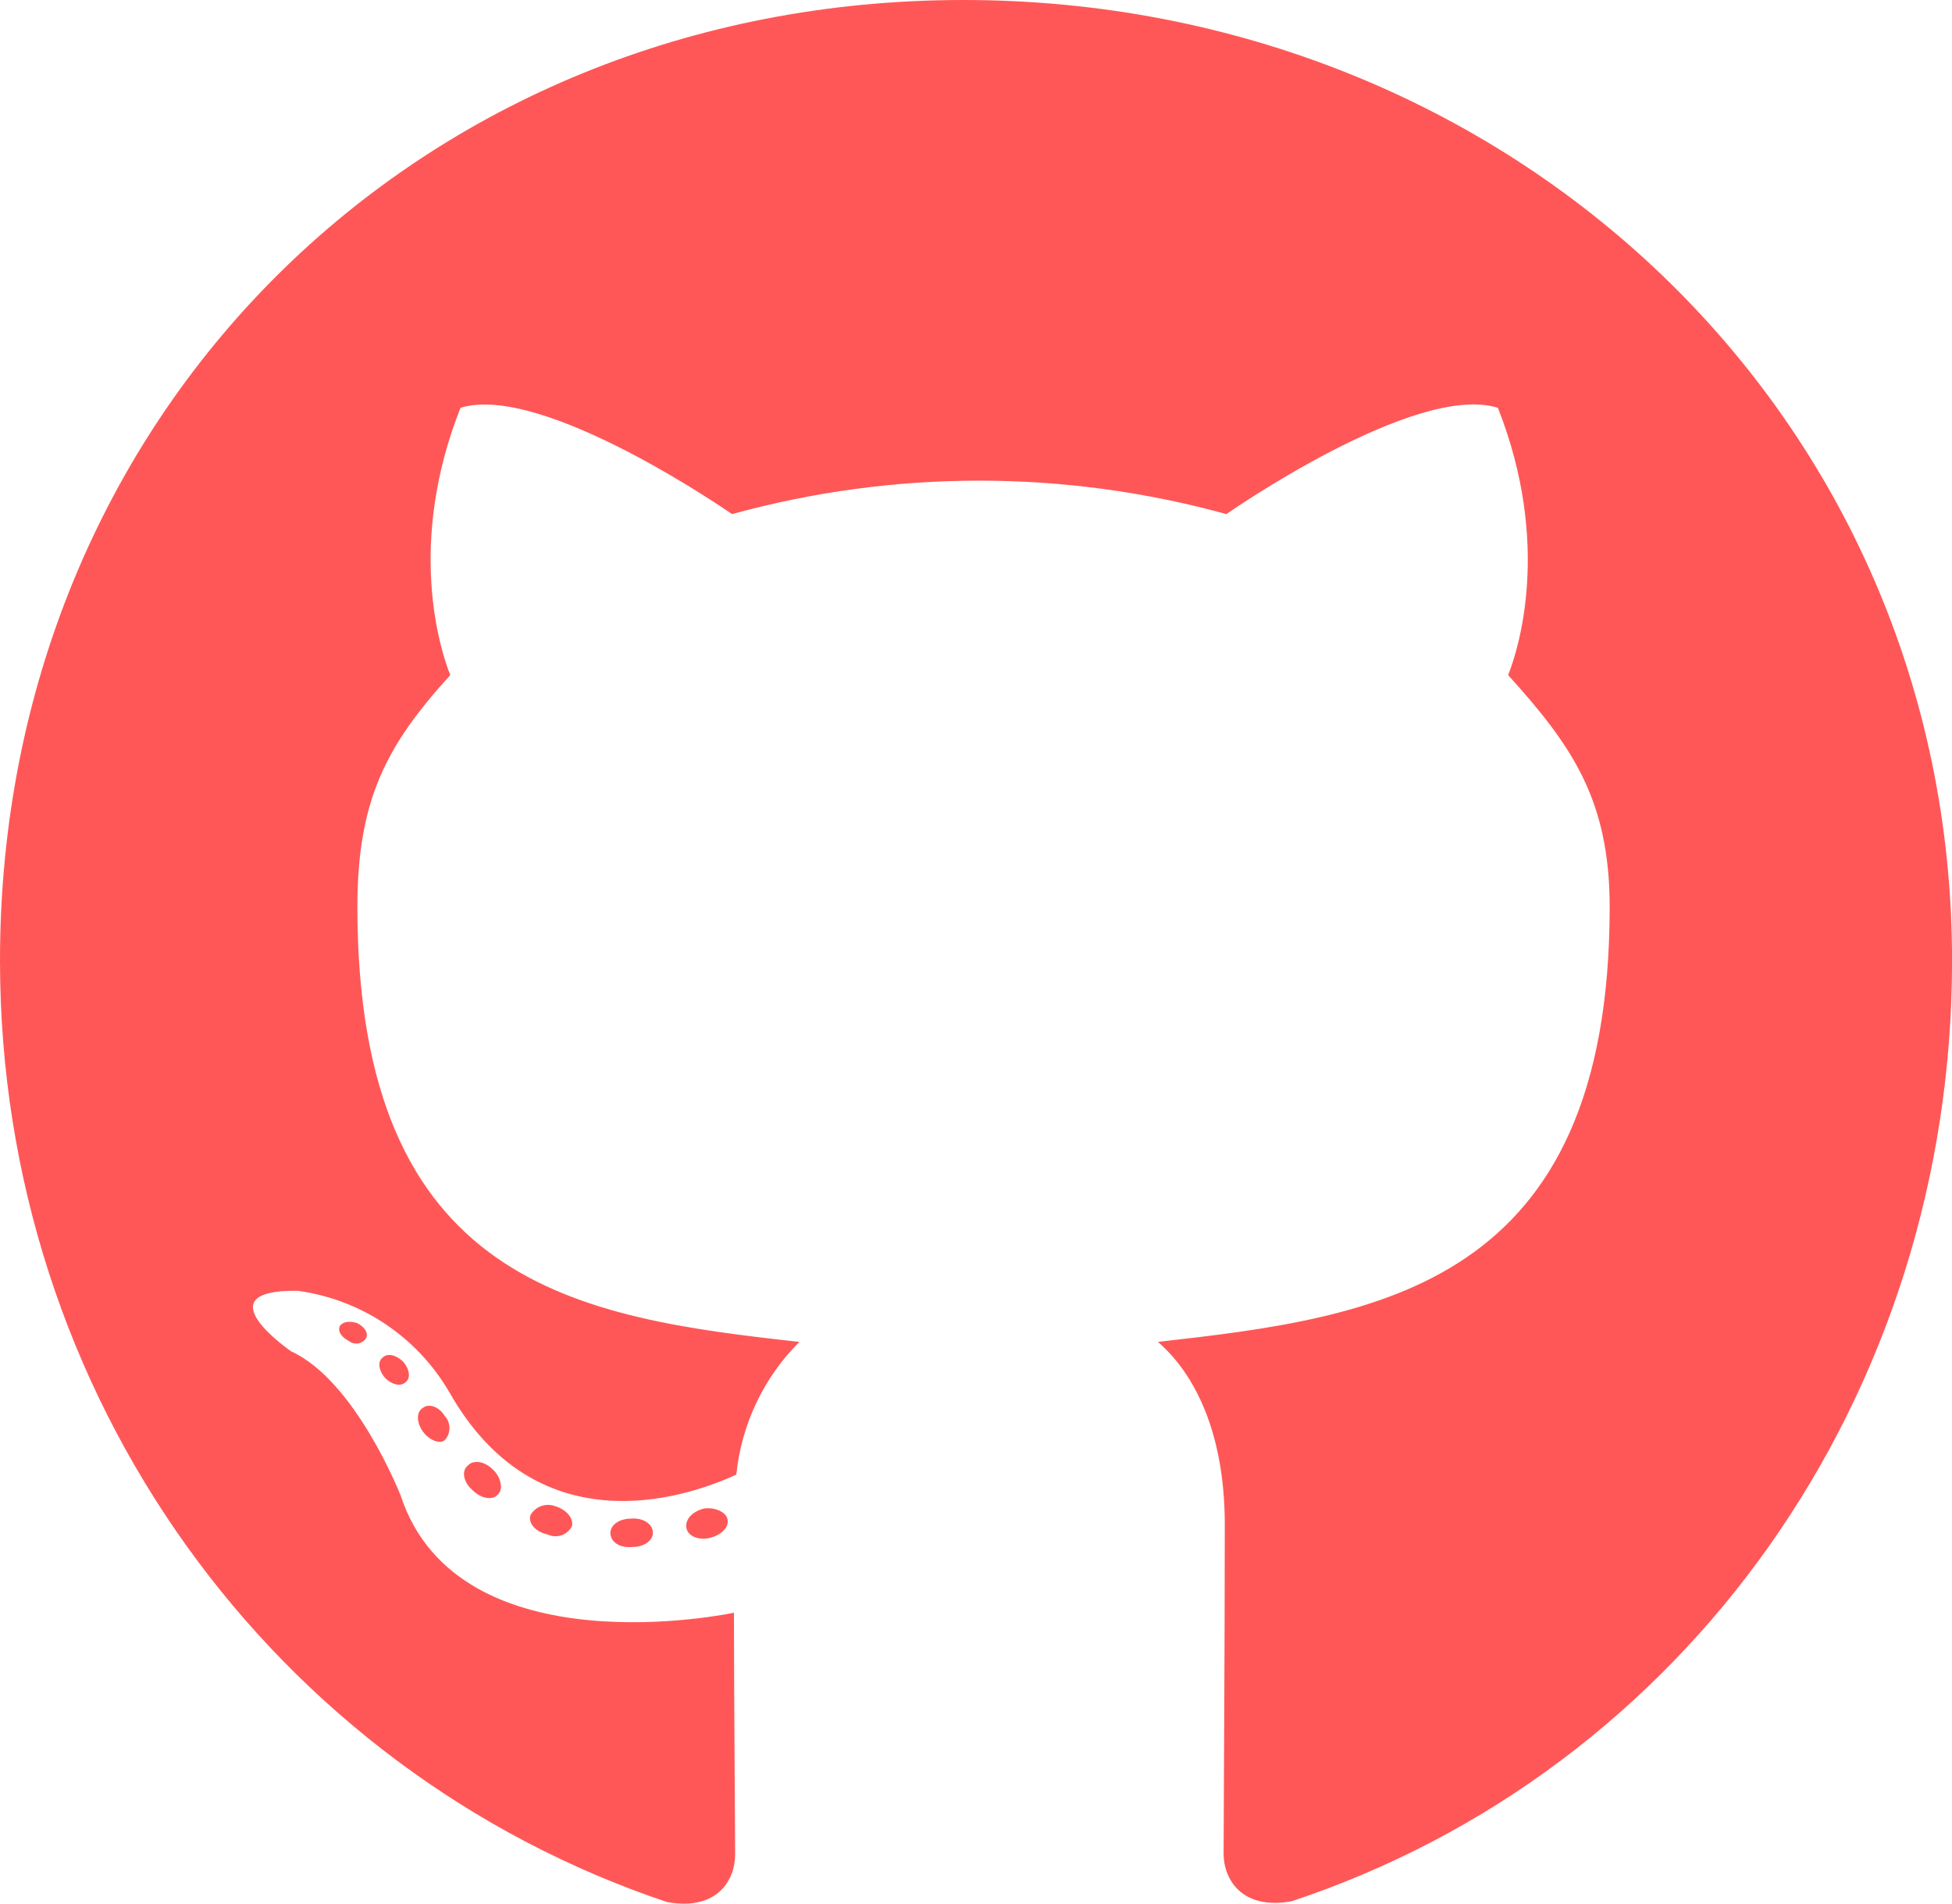
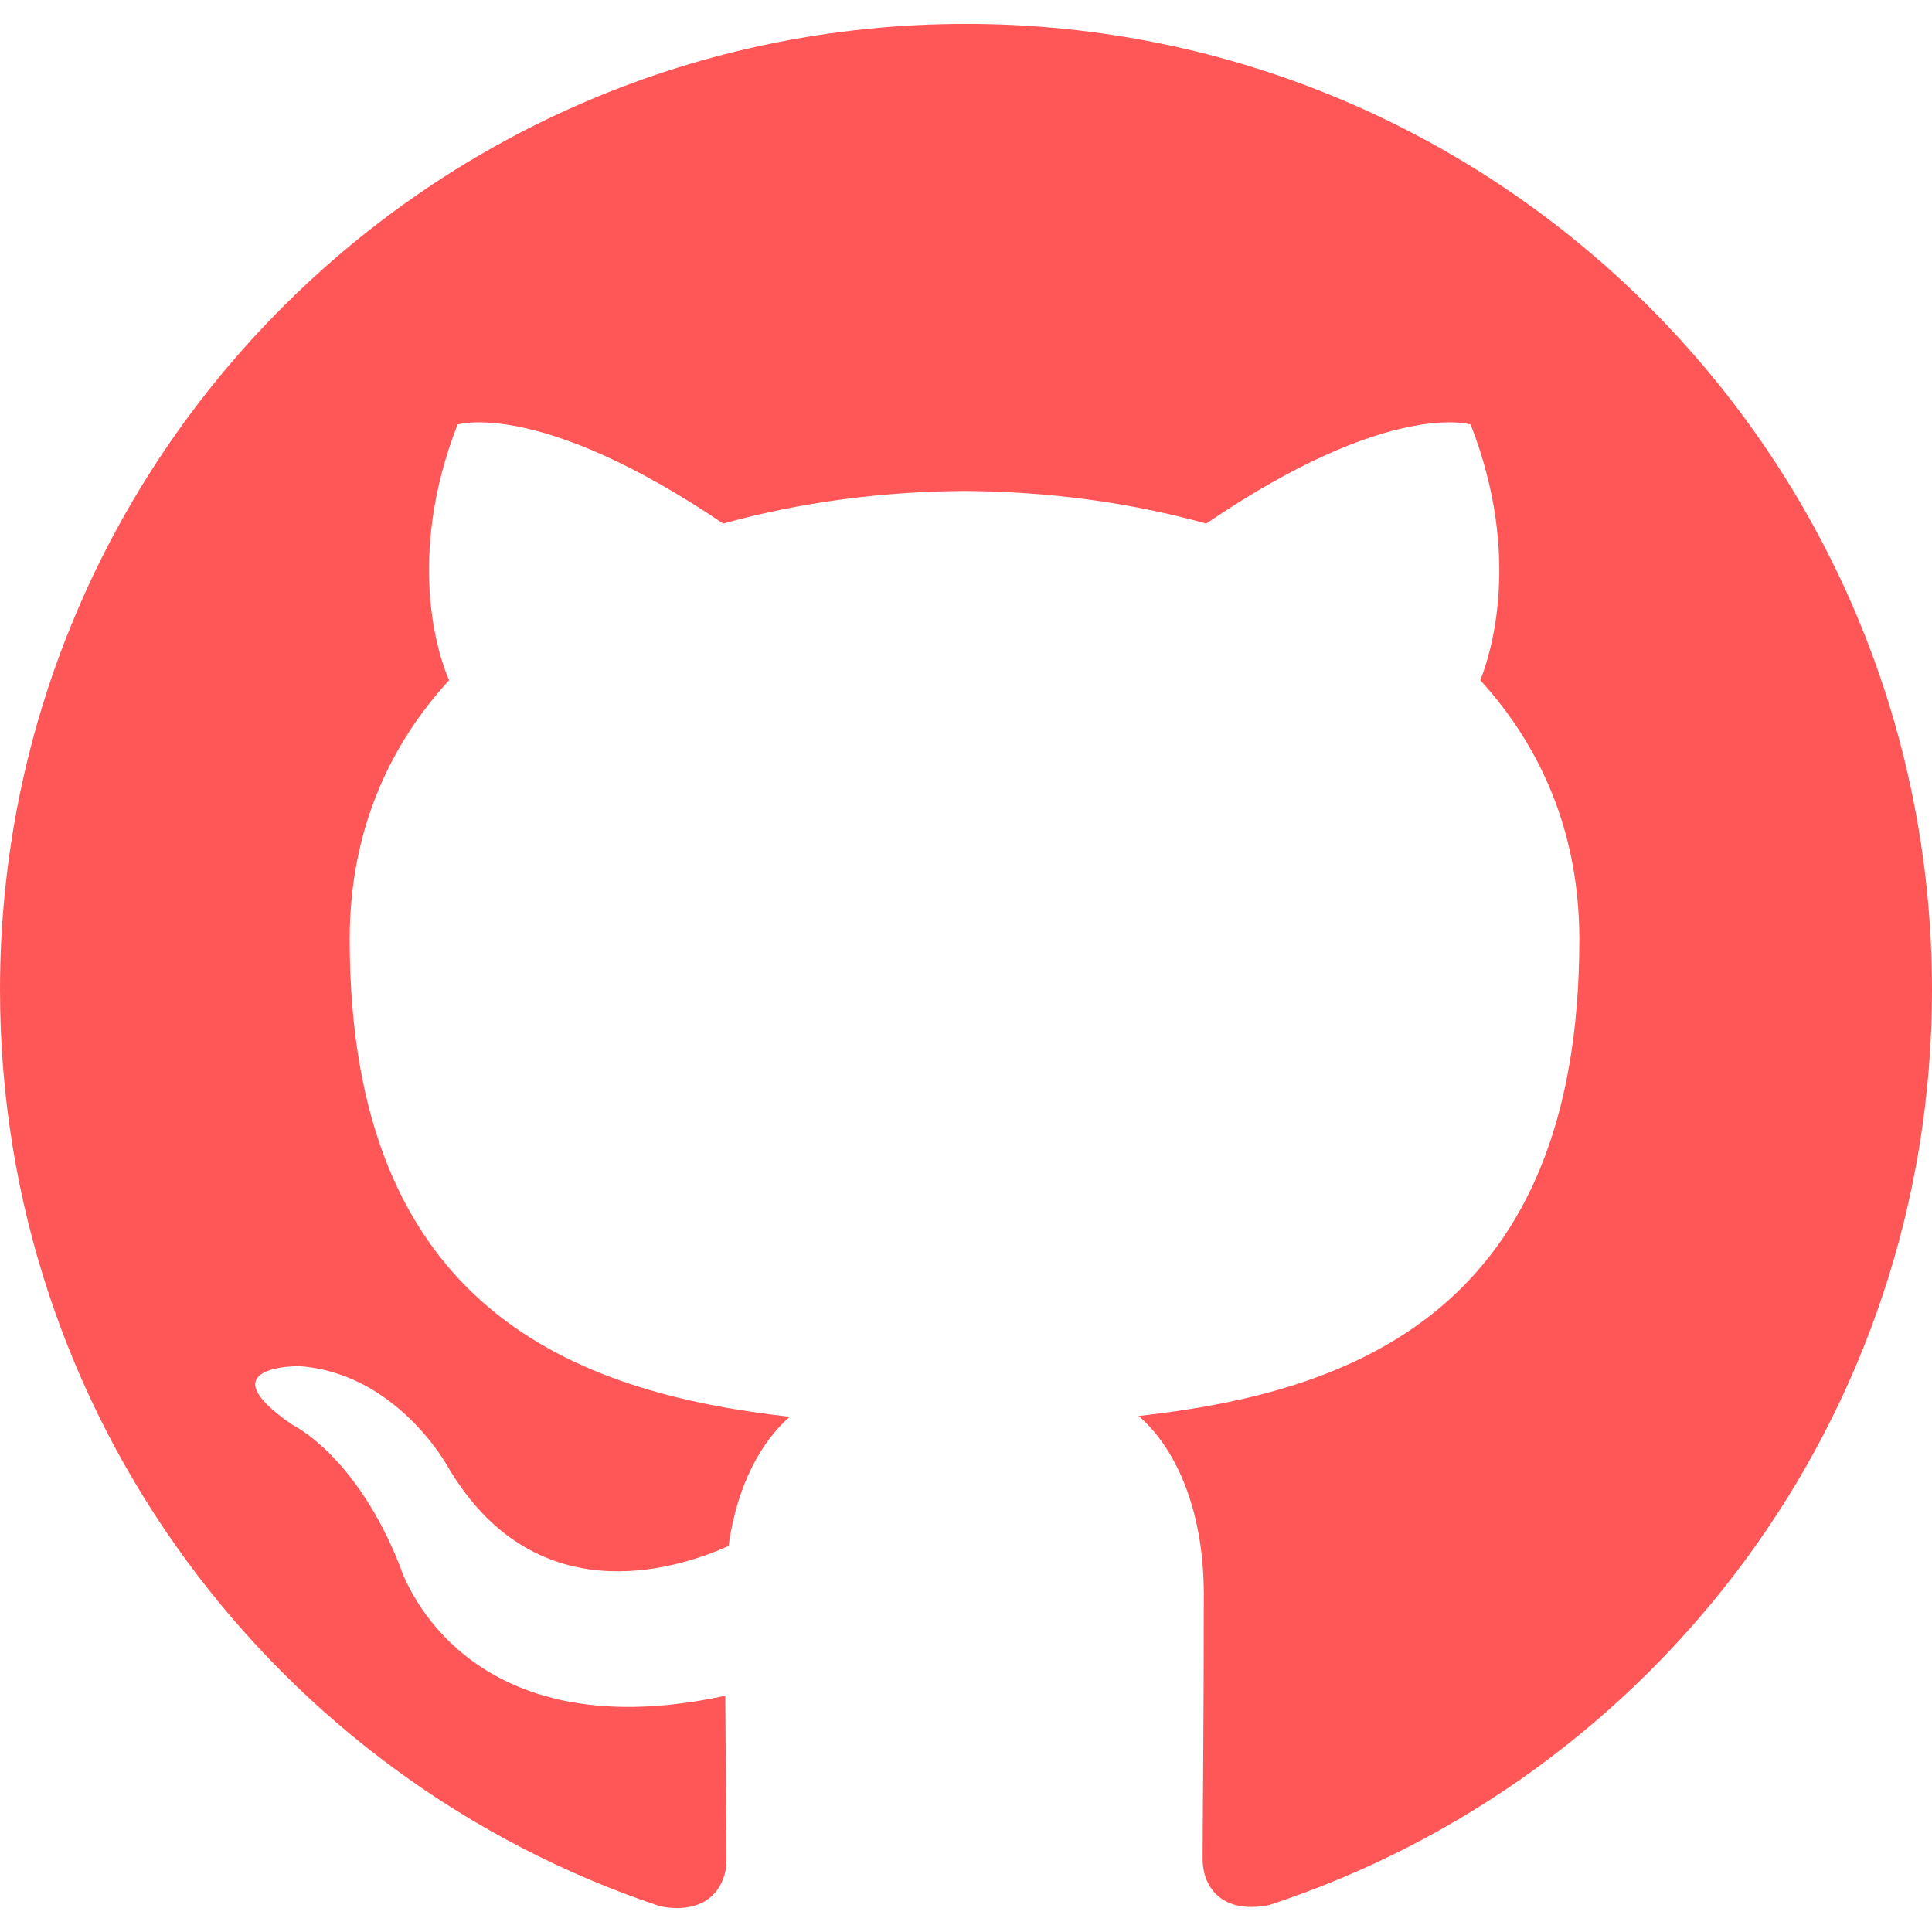
- <svg xmlns="http://www.w3.org/2000/svg" width="128.203" height="125" viewBox="0 0 128.203 125">
-   <defs>
-     <style>
-       .cls-1 {
-         fill: #ff5757;
-       }
-     </style>
-   </defs>
-   <path id="github" class="cls-1" d="M42.881,108.65c0,.517-.594.931-1.344.931-.853.078-1.447-.336-1.447-.931,0-.517.594-.931,1.344-.931C42.209,107.642,42.881,108.055,42.881,108.65Zm-8.039-1.163c-.181.517.336,1.111,1.111,1.267a1.212,1.212,0,0,0,1.6-.517c.155-.517-.336-1.111-1.111-1.344a1.327,1.327,0,0,0-1.6.594Zm11.425-.439c-.75.181-1.267.672-1.189,1.267.078.517.75.853,1.525.672.75-.181,1.267-.672,1.189-1.189C47.714,107.306,47.016,106.97,46.267,107.047ZM63.274,8C27.424,8,0,35.217,0,71.068c0,28.665,18.041,53.194,43.811,61.827,3.308.594,4.472-1.447,4.472-3.128,0-1.6-.078-10.442-.078-15.87,0,0-18.093,3.877-21.893-7.7,0,0-2.947-7.522-7.186-9.46,0,0-5.919-4.058.414-3.98a13.644,13.644,0,0,1,9.977,6.669c5.661,9.977,15.147,7.108,18.843,5.4A14.366,14.366,0,0,1,52.5,96.114c-14.449-1.6-29.027-3.7-29.027-28.561,0-7.108,1.964-10.675,6.1-15.224-.672-1.68-2.869-8.607.672-17.55,5.4-1.68,17.835,6.979,17.835,6.979a61.062,61.062,0,0,1,32.464,0s12.433-8.685,17.835-6.979c3.541,8.969,1.344,15.87.672,17.55,4.136,4.575,6.669,8.142,6.669,15.224,0,24.943-15.224,26.933-29.673,28.561,2.378,2.042,4.394,5.919,4.394,11.993,0,8.711-.078,19.489-.078,21.608,0,1.68,1.189,3.722,4.472,3.128,25.847-8.581,43.372-33.111,43.372-61.775C128.2,35.217,99.125,8,63.274,8ZM25.124,97.148c-.336.258-.258.853.181,1.344.414.414,1.008.594,1.344.258.336-.258.258-.853-.181-1.344C26.054,96.993,25.46,96.812,25.124,97.148Zm-2.792-2.094c-.181.336.078.75.594,1.008a.769.769,0,0,0,1.111-.181c.181-.336-.078-.75-.594-1.008C22.927,94.718,22.513,94.8,22.332,95.054Zm8.375,9.2c-.414.336-.258,1.111.336,1.6.594.594,1.344.672,1.68.258.336-.336.181-1.111-.336-1.6C31.818,103.92,31.043,103.842,30.707,104.256Zm-2.947-3.8c-.414.258-.414.931,0,1.525s1.111.853,1.447.594a1.179,1.179,0,0,0,0-1.6c-.362-.594-1.034-.853-1.447-.517Z" transform="translate(0 -8)" />
+ <svg xmlns="http://www.w3.org/2000/svg" fill="#FF5757" role="img" viewBox="0 0 24 24">
+   <path d="M12 .297c-6.63 0-12 5.373-12 12 0 5.303 3.438 9.8 8.205 11.385.6.113.82-.258.82-.577 0-.285-.01-1.04-.015-2.04-3.338.724-4.042-1.61-4.042-1.61C4.422 18.07 3.633 17.7 3.633 17.7c-1.087-.744.084-.729.084-.729 1.205.084 1.838 1.236 1.838 1.236 1.07 1.835 2.809 1.305 3.495.998.108-.776.417-1.305.76-1.605-2.665-.3-5.466-1.332-5.466-5.93 0-1.31.465-2.38 1.235-3.22-.135-.303-.54-1.523.105-3.176 0 0 1.005-.322 3.3 1.23.96-.267 1.98-.399 3-.405 1.02.006 2.04.138 3 .405 2.28-1.552 3.285-1.23 3.285-1.23.645 1.653.24 2.873.12 3.176.765.84 1.23 1.91 1.23 3.22 0 4.61-2.805 5.625-5.475 5.92.42.36.81 1.096.81 2.22 0 1.606-.015 2.896-.015 3.286 0 .315.21.69.825.57C20.565 22.092 24 17.592 24 12.297c0-6.627-5.373-12-12-12" />
</svg>
